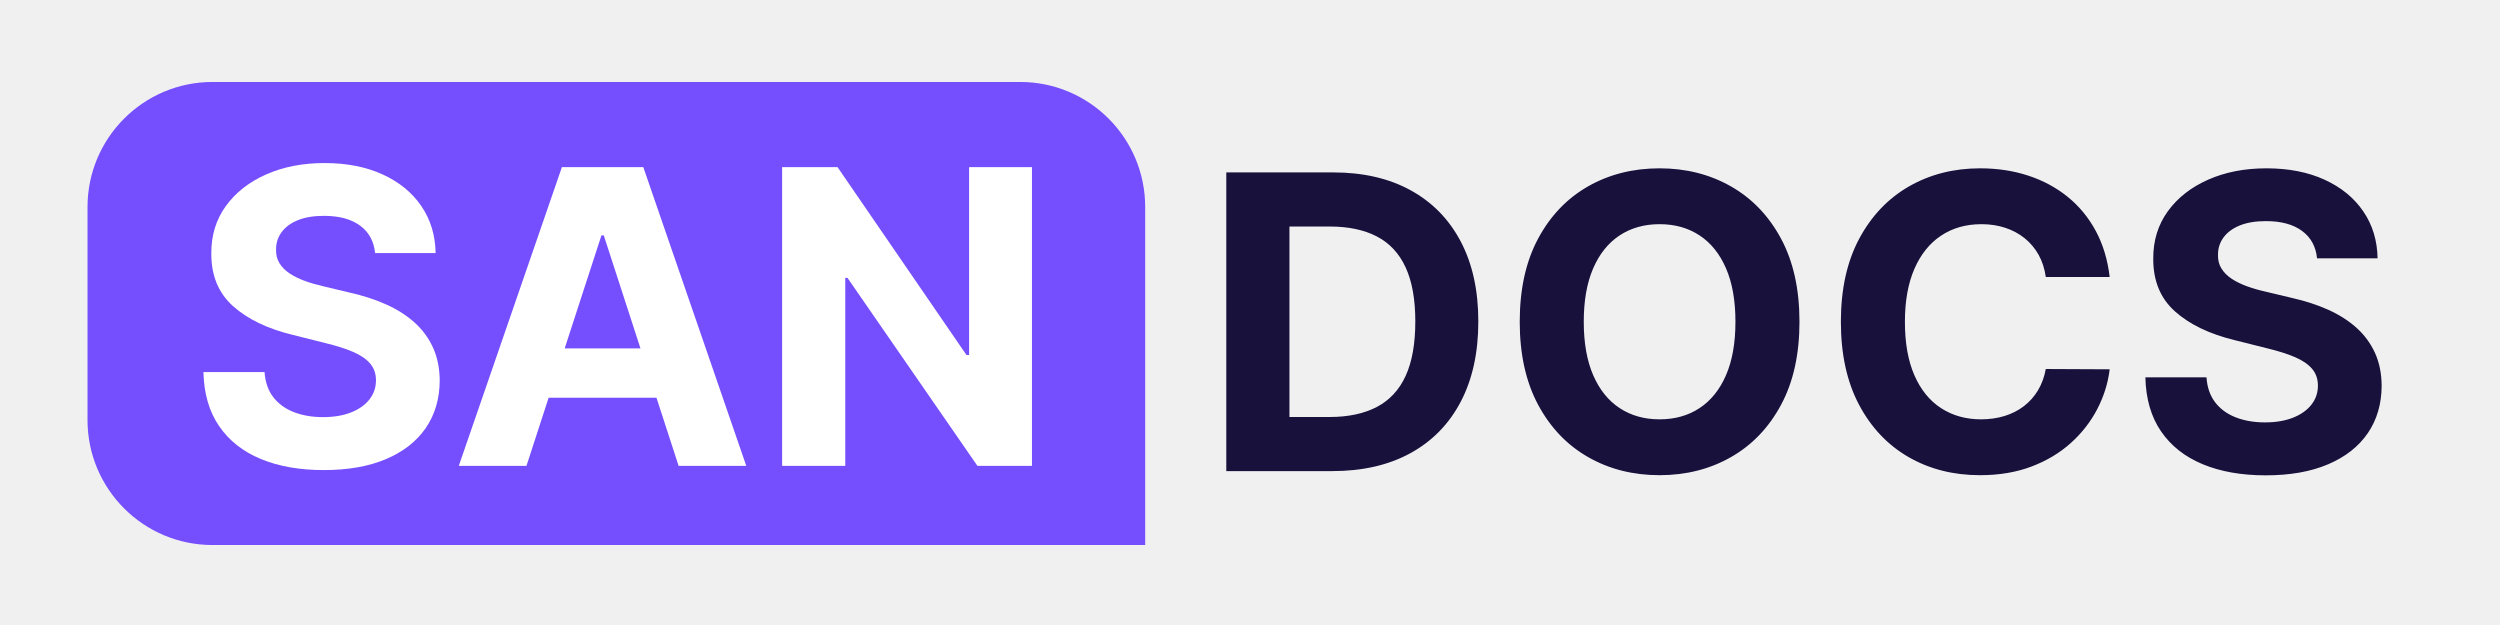
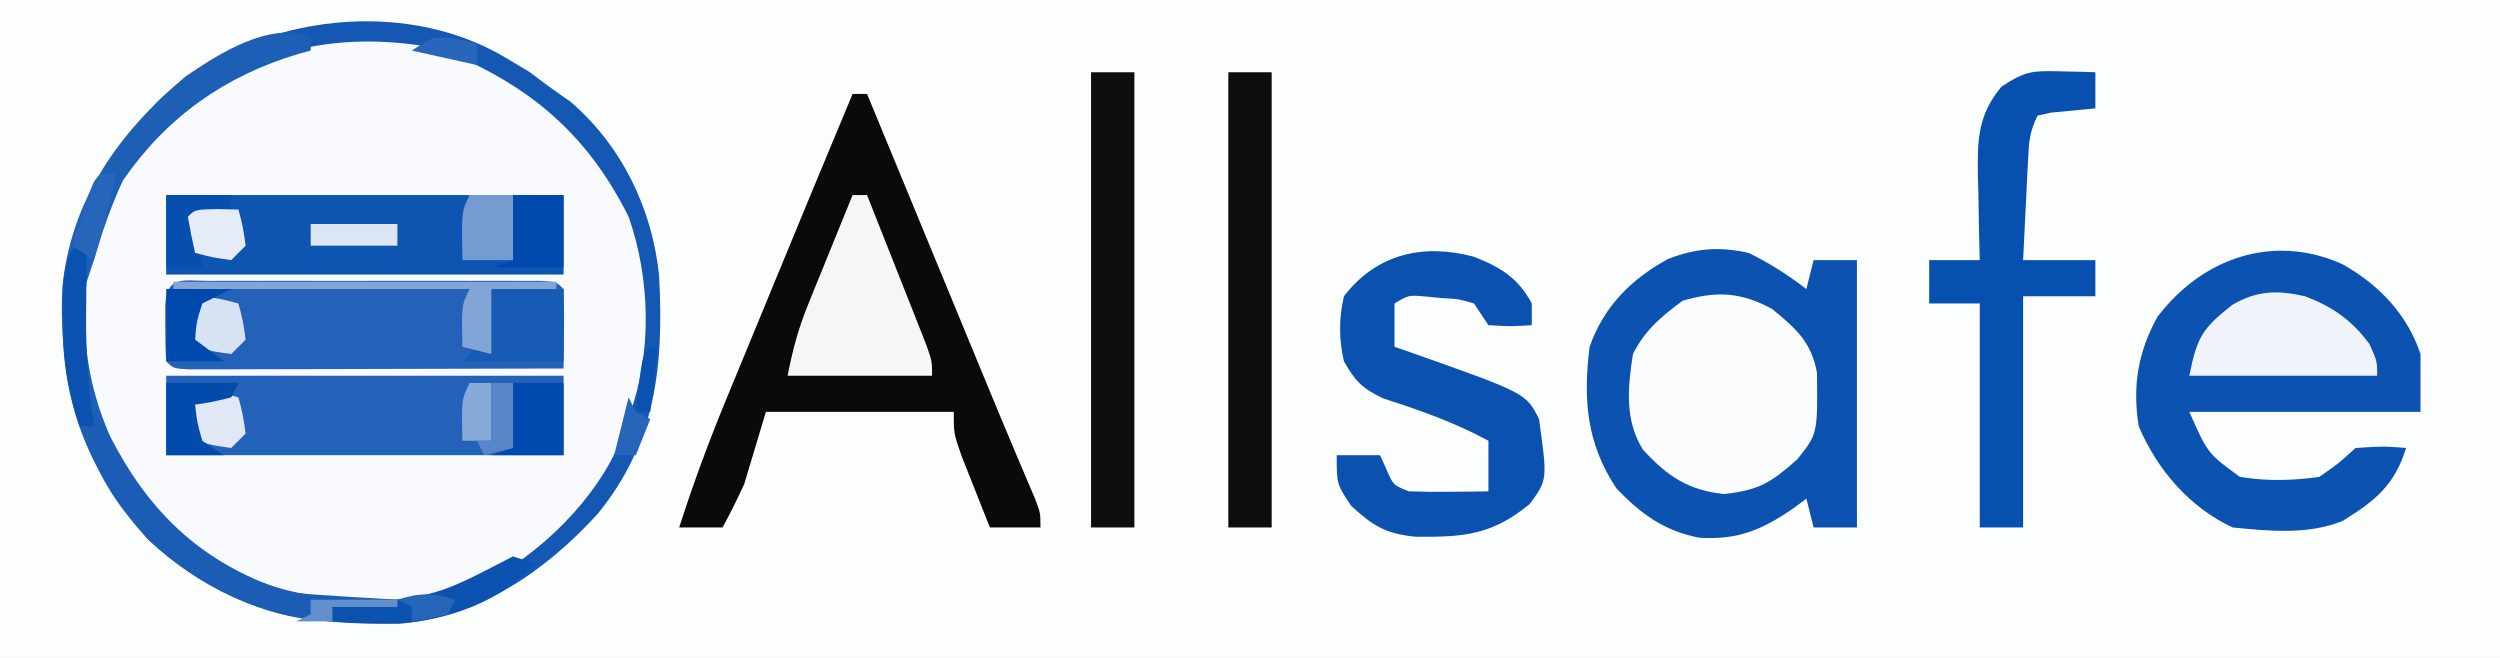
- <svg xmlns="http://www.w3.org/2000/svg" xmlns:ns1="https://boxy-svg.com" viewBox="100 80 280 70" width="120" height="30">
-   <path d="M123.802 89.181h90.459a14 14 0 0114 14v37.862H123.802a14 14 0 01-14-14v-23.862a14 14 0 0114-14z" ns1:shape="rect 109.802 89.181 118.459 51.862 14 14 0 14 1@6de59f53" paint-order="fill" fill="#754ffe" />
-   <path d="M142.011 108.341q-.196-1.977-1.682-3.071-1.487-1.095-4.035-1.095-1.732 0-2.924.482-1.193.482-1.822 1.332-.629.849-.629 1.927-.032.899.384 1.568.417.67 1.152 1.152.735.482 1.699.833.964.351 2.058.596l3.006.719q2.189.49 4.018 1.307 1.83.817 3.169 2.009 1.34 1.193 2.083 2.81.743 1.617.76 3.708-.017 3.071-1.56 5.317-1.544 2.246-4.444 3.479-2.899 1.234-6.983 1.234-4.051 0-7.049-1.242-2.997-1.241-4.671-3.683-1.675-2.442-1.756-6.053h6.844q.114 1.683.972 2.802t2.303 1.682q1.446.564 3.275.564 1.797 0 3.129-.523 1.331-.522 2.066-1.454.735-.931.735-2.139 0-1.128-.661-1.895-.662-.768-1.928-1.307-1.266-.539-3.096-.98l-3.642-.915q-4.231-1.029-6.681-3.218-2.451-2.189-2.434-5.897-.017-3.038 1.625-5.309 1.642-2.271 4.517-3.545 2.875-1.274 6.534-1.274 3.724 0 6.509 1.274 2.786 1.274 4.337 3.545 1.552 2.271 1.601 5.26zM158.965 132.174h-7.58l11.549-33.455h9.115l11.533 33.455h-7.579l-8.38-25.81h-.262zm-.474-13.15h17.904v5.521h-17.904zM215.579 98.719v33.455h-6.109l-14.555-21.056h-.245v21.056h-7.073V98.719h6.207l14.441 21.04h.294v-21.04z" style="white-space:pre" fill="#fff" />
-   <path d="M249.204 132.764h-11.859V99.309h11.957q5.048 0 8.69 2.002 3.643 2.001 5.612 5.741 1.968 3.741 1.968 8.952 0 5.227-1.968 8.984-1.969 3.758-5.636 5.767-3.667 2.009-8.764 2.009zm-4.786-6.06h4.492q3.136 0 5.284-1.119 2.149-1.119 3.235-3.48 1.086-2.36 1.086-6.101 0-3.708-1.086-6.06-1.086-2.353-3.226-3.463-2.14-1.111-5.277-1.111h-4.508zM301.541 116.037q0 5.472-2.067 9.311-2.066 3.839-5.619 5.856t-7.98 2.017q-4.459 0-8.004-2.025-3.545-2.026-5.603-5.865-2.058-3.838-2.058-9.294 0-5.473 2.058-9.311 2.058-3.839 5.603-5.857 3.545-2.017 8.004-2.017 4.427 0 7.98 2.017 3.553 2.018 5.619 5.857 2.067 3.838 2.067 9.311zm-7.171 0q0-3.545-1.054-5.979t-2.965-3.692q-1.911-1.258-4.476-1.258-2.564 0-4.476 1.258-1.911 1.258-2.964 3.692-1.054 2.434-1.054 5.979 0 3.544 1.054 5.978 1.053 2.434 2.964 3.692 1.912 1.258 4.476 1.258 2.565 0 4.476-1.258t2.965-3.692q1.054-2.434 1.054-5.978zM336.284 111.022h-7.155q-.196-1.389-.8-2.475-.604-1.086-1.552-1.854-.947-.768-2.181-1.176-1.233-.409-2.67-.409-2.598 0-4.525 1.283-1.928 1.282-2.99 3.724-1.061 2.442-1.061 5.922 0 3.577 1.07 6.011t2.997 3.676q1.928 1.241 4.46 1.241 1.421 0 2.638-.376 1.217-.375 2.164-1.102.948-.727 1.577-1.773.628-1.045.873-2.385l7.155.033q-.277 2.303-1.38 4.435-1.103 2.132-2.957 3.806-1.854 1.675-4.41 2.646-2.557.972-5.775.972-4.476 0-7.996-2.025-3.52-2.026-5.554-5.865-2.034-3.838-2.034-9.294 0-5.473 2.059-9.311 2.058-3.839 5.586-5.857 3.529-2.017 7.939-2.017 2.908 0 5.399.817t4.419 2.377q1.927 1.56 3.144 3.814t1.56 5.162zM359.509 108.931q-.196-1.977-1.683-3.071-1.486-1.095-4.035-1.095-1.731 0-2.924.482-1.192.482-1.821 1.332-.629.849-.629 1.927-.033.899.384 1.568.417.67 1.152 1.152.735.482 1.699.833.963.351 2.058.596l3.005.719q2.189.49 4.019 1.307 1.829.817 3.169 2.009 1.339 1.193 2.083 2.81.743 1.617.759 3.708-.016 3.071-1.56 5.317-1.543 2.246-4.443 3.479-2.899 1.234-6.983 1.234-4.051 0-7.049-1.242-2.997-1.241-4.672-3.683-1.674-2.442-1.756-6.053h6.845q.114 1.683.972 2.802.857 1.119 2.303 1.682 1.446.564 3.275.564 1.797 0 3.128-.523 1.332-.522 2.067-1.454.735-.931.735-2.139 0-1.128-.662-1.895-.661-.768-1.927-1.307-1.266-.539-3.096-.98l-3.643-.915q-4.23-1.029-6.681-3.218-2.45-2.189-2.434-5.897-.016-3.038 1.626-5.309 1.641-2.271 4.516-3.545t6.534-1.274q3.725 0 6.51 1.274 2.785 1.274 4.337 3.545 1.552 2.271 1.601 5.26z" style="white-space:pre" fill="#18113c" />
+ <svg xmlns="http://www.w3.org/2000/svg" version="1.1" width="346" height="91">
+   <path d="M0 0 C114.18 0 228.36 0 346 0 C346 30.03 346 60.06 346 91 C231.82 91 117.64 91 0 91 C0 60.97 0 30.94 0 0 Z " fill="#FCFDFD" transform="translate(0,0)" />
+   <path d="M0 0 C1.073 0.639 2.145 1.279 3.25 1.938 C4.611 2.958 4.611 2.958 6 4 C6.969 4.681 7.939 5.361 8.938 6.062 C16.056 12.148 20.286 20.927 21.217 30.148 C21.892 42.518 20.811 53.249 12.684 63.16 C5.439 71.078 -3.801 77.483 -14.809 78.273 C-27.882 78.681 -37.749 76.506 -48.035 67.875 C-56.199 60.084 -60.981 49.828 -61.293 38.518 C-61.422 24.891 -57.506 16.041 -48.191 6.062 C-36.071 -5.63 -14.756 -8.835 0 0 Z " fill="#F8FAFD" transform="translate(70,8)" />
+   <path d="M0 0 C2.893 1.396 5.449 3.054 8 5 C8.33 3.68 8.66 2.36 9 1 C10.98 1 12.96 1 15 1 C15 13.21 15 25.42 15 38 C13.02 38 11.04 38 9 38 C8.67 36.68 8.34 35.36 8 34 C7.29 34.541 7.29 34.541 6.566 35.094 C2.089 38.236 -1.31 39.764 -6.828 39.422 C-11.653 38.485 -14.928 36.13 -18.312 32.562 C-22.429 26.312 -22.905 20.336 -22 13 C-20.035 7.424 -16.3 3.685 -11.172 0.852 C-7.348 -0.648 -4.007 -0.903 0 0 Z " fill="#0C52B0" transform="translate(242,35)" />
+   <path d="M0 0 C0.66 0 1.32 0 2 0 C2.227 0.55 2.454 1.099 2.688 1.666 C5.073 7.442 7.458 13.218 9.843 18.994 C10.73 21.143 11.618 23.292 12.505 25.441 C13.367 27.529 14.229 29.617 15.092 31.705 C15.929 33.733 16.766 35.762 17.603 37.79 C19.298 41.897 20.995 46.002 22.729 50.092 C23.186 51.17 23.643 52.248 24.113 53.359 C24.489 54.236 24.864 55.112 25.251 56.015 C26 58 26 58 26 60 C23.69 60 21.38 60 19 60 C18.161 57.898 17.329 55.794 16.5 53.688 C16.036 52.516 15.572 51.344 15.094 50.137 C14 47 14 47 14 44 C5.42 44 -3.16 44 -12 44 C-12.99 47.3 -13.98 50.6 -15 54 C-15.944 56.027 -16.918 58.043 -18 60 C-19.98 60 -21.96 60 -24 60 C-22.044 53.889 -19.84 47.938 -17.383 42.012 C-17.044 41.187 -16.705 40.363 -16.355 39.513 C-15.281 36.904 -14.203 34.296 -13.125 31.688 C-12.41 29.951 -11.695 28.215 -10.98 26.479 C-7.342 17.643 -3.686 8.816 0 0 Z " fill="#0A0A0A" transform="translate(118,13)" />
+   <path d="M0 0 C5.047 2.826 8.977 6.93 10.812 12.438 C10.812 15.078 10.812 17.718 10.812 20.438 C0.253 20.438 -10.307 20.438 -21.188 20.438 C-18.636 26.196 -18.636 26.196 -14.188 29.438 C-10.481 30.051 -6.905 29.965 -3.188 29.438 C-0.455 27.519 -0.455 27.519 1.812 25.438 C5.625 25.188 5.625 25.188 8.812 25.438 C7.243 30.574 4.525 32.763 0.047 35.527 C-4.733 37.475 -10.135 36.941 -15.188 36.438 C-21.118 33.684 -25.625 28.47 -28.188 22.438 C-29.076 16.942 -28.305 12.148 -25.598 7.297 C-19.396 -0.88 -9.552 -4.298 0 0 Z " fill="#0C52B1" transform="translate(324.1875,36.5625)" />
+   <path d="M0 0 C1.587 -0.005 1.587 -0.005 3.205 -0.01 C4.932 -0.007 4.932 -0.007 6.693 -0.003 C8.452 -0.005 8.452 -0.005 10.247 -0.006 C12.732 -0.007 15.217 -0.005 17.702 -0.001 C21.521 0.004 25.339 -0.001 29.158 -0.007 C31.566 -0.007 33.973 -0.005 36.381 -0.003 C38.107 -0.006 38.107 -0.006 39.869 -0.01 C40.927 -0.006 41.984 -0.003 43.074 0 C44.479 0.001 44.479 0.001 45.911 0.002 C48.037 0.129 48.037 0.129 49.037 1.129 C49.109 2.982 49.121 4.838 49.1 6.692 C49.091 7.704 49.082 8.716 49.072 9.758 C49.061 10.541 49.049 11.323 49.037 12.129 C41.365 12.155 33.693 12.172 26.021 12.184 C23.408 12.189 20.796 12.196 18.184 12.205 C14.438 12.217 10.693 12.223 6.947 12.227 C5.771 12.232 4.595 12.237 3.384 12.243 C2.303 12.243 1.221 12.243 0.108 12.243 C-0.849 12.245 -1.807 12.247 -2.793 12.25 C-4.963 12.129 -4.963 12.129 -5.963 11.129 C-6.061 9.465 -6.093 7.797 -6.088 6.129 C-6.09 5.222 -6.093 4.314 -6.096 3.379 C-5.848 -0.811 -3.679 0.003 0 0 Z " fill="#2362B8" transform="translate(28.96289,38.87061)" />
+   <path d="M0 0 C1.073 0.639 2.145 1.279 3.25 1.938 C4.611 2.958 4.611 2.958 6 4 C6.969 4.681 7.939 5.361 8.938 6.062 C16.056 12.148 20.286 20.927 21.217 30.148 C21.892 42.518 20.811 53.249 12.684 63.16 C5.439 71.078 -3.801 77.483 -14.809 78.273 C-27.882 78.681 -37.749 76.506 -48.035 67.875 C-56.199 60.084 -60.981 49.828 -61.293 38.518 C-61.422 24.891 -57.506 16.041 -48.191 6.062 C-36.071 -5.63 -14.756 -8.835 0 0 Z M-50.434 12.016 C-57.468 20.927 -60.302 31.809 -59 43 C-55.826 54.798 -49.636 65.013 -38.883 71.223 C-28.796 76.377 -15.809 77.004 -4.938 73.562 C3.239 69.996 11.363 62.509 15.23 54.43 C15.546 53.587 15.862 52.744 16.188 51.875 C16.511 51.027 16.835 50.179 17.168 49.305 C20.25 40.767 20.018 30.61 17 22 C11.088 10.176 2.904 3.561 -9.125 -1.25 C-25.589 -4.437 -38.933 -0.045 -50.434 12.016 Z " fill="#1558B3" transform="translate(70,8)" />
+   <path d="M0 0 C18.15 0 36.3 0 55 0 C55 3.63 55 7.26 55 11 C36.85 11 18.7 11 0 11 C0 7.37 0 3.74 0 0 Z " fill="#2362B8" transform="translate(23,52)" />
+   <path d="M0 0 C18.15 0 36.3 0 55 0 C55 3.63 55 7.26 55 11 C36.85 11 18.7 11 0 11 C0 7.37 0 3.74 0 0 Z " fill="#0E54B1" transform="translate(23,27)" />
+   <path d="M0 0 C3.282 2.686 5.446 4.574 6.219 8.836 C6.314 17.296 6.314 17.296 3.5 20.812 C-0.15 24.048 -1.771 25.086 -6.625 25.625 C-11.623 25.108 -14.538 23.133 -17.891 19.445 C-20.412 15.374 -19.97 10.86 -19.25 6.25 C-17.632 2.994 -15.302 1.022 -12.375 -1.125 C-7.673 -2.508 -4.319 -2.326 0 0 Z " fill="#FAFCFD" transform="translate(245.25,42.75)" />
+   <path d="M0 0 C3.69 1.445 6.15 2.942 8.023 6.469 C8.023 7.459 8.023 8.449 8.023 9.469 C5.148 9.656 5.148 9.656 2.023 9.469 C1.363 8.479 0.703 7.489 0.023 6.469 C-2.1 5.851 -2.1 5.851 -4.477 5.719 C-5.271 5.641 -6.065 5.564 -6.883 5.484 C-9.037 5.31 -9.037 5.31 -10.977 6.469 C-10.977 8.449 -10.977 10.429 -10.977 12.469 C-10.275 12.711 -9.574 12.953 -8.852 13.203 C7.231 18.885 7.231 18.885 9.023 22.469 C10.197 30.865 10.197 30.865 7.754 34.203 C2.516 38.536 -1.399 38.805 -7.984 38.758 C-12.182 38.352 -13.902 37.3 -16.977 34.469 C-18.977 31.469 -18.977 31.469 -18.977 27.469 C-16.997 27.469 -15.017 27.469 -12.977 27.469 C-12.688 28.108 -12.399 28.747 -12.102 29.406 C-11.148 31.621 -11.148 31.621 -8.977 32.469 C-7.103 32.539 -5.227 32.553 -3.352 32.531 C-2.349 32.522 -1.346 32.513 -0.312 32.504 C0.458 32.492 1.229 32.481 2.023 32.469 C2.023 30.159 2.023 27.849 2.023 25.469 C-2.659 22.938 -7.418 21.249 -12.488 19.629 C-15.363 18.289 -16.435 17.221 -17.977 14.469 C-18.692 11.37 -18.679 8.572 -17.977 5.469 C-13.447 -0.418 -6.969 -1.873 0 0 Z " fill="#0B51B0" transform="translate(203.9766,35.53125)" />
+   <path d="M0 0 C0.901 0.018 1.802 0.036 2.73 0.055 C3.418 0.078 4.105 0.101 4.812 0.125 C4.812 1.775 4.812 3.425 4.812 5.125 C1.736 5.418 1.736 5.418 -1.34 5.711 C-1.95 5.848 -2.559 5.984 -3.188 6.125 C-4.306 8.361 -4.381 9.774 -4.504 12.258 C-4.546 13.063 -4.588 13.869 -4.631 14.699 C-4.69 15.962 -4.69 15.962 -4.75 17.25 C-4.793 18.099 -4.836 18.949 -4.881 19.824 C-4.987 21.924 -5.088 24.025 -5.188 26.125 C-1.887 26.125 1.413 26.125 4.812 26.125 C4.812 27.775 4.812 29.425 4.812 31.125 C1.512 31.125 -1.788 31.125 -5.188 31.125 C-5.188 41.685 -5.188 52.245 -5.188 63.125 C-7.168 63.125 -9.148 63.125 -11.188 63.125 C-11.188 52.895 -11.188 42.665 -11.188 32.125 C-13.498 32.125 -15.807 32.125 -18.188 32.125 C-18.188 30.145 -18.188 28.165 -18.188 26.125 C-15.877 26.125 -13.568 26.125 -11.188 26.125 C-11.222 24.811 -11.257 23.498 -11.293 22.145 C-11.321 20.409 -11.348 18.673 -11.375 16.938 C-11.4 16.073 -11.425 15.209 -11.451 14.318 C-11.507 9.434 -11.453 6.045 -8.188 2.125 C-4.874 -0.084 -3.843 -0.1 0 0 Z " fill="#0850AF" transform="translate(285.1875,9.875)" />
+   <path d="M0 0 C1.98 0 3.96 0 6 0 C6 20.79 6 41.58 6 63 C4.02 63 2.04 63 0 63 C0 42.21 0 21.42 0 0 Z " fill="#0D0D0D" transform="translate(170,10)" />
+   <path d="M0 0 C1.98 0 3.96 0 6 0 C6 20.79 6 41.58 6 63 C4.02 63 2.04 63 0 63 C0 42.21 0 21.42 0 0 Z " fill="#0E0E0E" transform="translate(151,10)" />
+   <path d="M0 0 C0 0.66 0 1.32 0 2 C-0.818 2.22 -0.818 2.22 -1.652 2.445 C-11.823 5.47 -19.951 11.2 -26 20 C-27.662 23.589 -28.899 27.205 -30 31 C-30.33 31.99 -30.66 32.98 -31 34 C-32.203 44.828 -29.401 54.5 -23.188 63.438 C-17.041 70.885 -8.739 76.317 0.906 77.465 C4.601 77.751 8.296 77.902 12 78 C12 78.33 12 78.66 12 79 C9.03 79 6.06 79 3 79 C3 79.66 3 80.32 3 81 C-6.487 80.635 -15.577 76.176 -22.48 69.676 C-31.503 59.725 -34.978 48.131 -34.379 34.836 C-33.17 22.598 -26.591 13.358 -17.32 5.578 C-12.468 2.278 -5.825 -1.942 0 0 Z " fill="#1E5FB6" transform="translate(43,5)" />
+   <path d="M0 0 C0.66 0 1.32 0 2 0 C3.505 3.79 5.003 7.582 6.5 11.375 C7.144 12.995 7.144 12.995 7.801 14.648 C8.41 16.195 8.41 16.195 9.031 17.773 C9.408 18.727 9.785 19.68 10.174 20.662 C11 23 11 23 11 25 C4.4 25 -2.2 25 -9 25 C-8.263 21.313 -7.535 18.538 -6.152 15.137 C-5.616 13.807 -5.616 13.807 -5.068 12.451 C-4.509 11.083 -4.509 11.083 -3.938 9.688 C-3.56 8.756 -3.183 7.825 -2.795 6.865 C-1.867 4.575 -0.935 2.287 0 0 Z " fill="#F6F6F6" transform="translate(118,27)" />
+   <path d="M0 0 C3.822 1.442 6.481 3.296 8.938 6.625 C10 9 10 9 10 11 C1.42 11 -7.16 11 -16 11 C-14.906 5.53 -14.14 4.43 -10.027 1.176 C-6.625 -0.797 -3.787 -0.87 0 0 Z " fill="#F0F4FA" transform="translate(319,41)" />
+   <path d="M0 0 C2 3 2 3 3.227 5.234 C8.814 15.285 16.101 21.367 27 25 C29.566 25.227 32.117 25.416 34.688 25.562 C35.389 25.606 36.091 25.649 36.814 25.693 C38.543 25.799 40.271 25.9 42 26 C42 26.33 42 26.66 42 27 C39.03 27 36.06 27 33 27 C33 27.66 33 28.32 33 29 C23.502 28.635 14.471 24.167 7.531 17.703 C3.372 13.077 -0.266 8.304 -1 2 C-0.67 1.34 -0.34 0.68 0 0 Z " fill="#1B5DB5" transform="translate(13,57)" />
+   <path d="M0 0 C3.3 0 6.6 0 10 0 C10 3.3 10 6.6 10 10 C5.38 10 0.76 10 -4 10 C-3.34 9.34 -2.68 8.68 -2 8 C-1.34 8.33 -0.68 8.66 0 9 C0 6.03 0 3.06 0 0 Z " fill="#185BB4" transform="translate(68,40)" />
+   <path d="M0 0 C17.49 0 34.98 0 53 0 C53 0.33 53 0.66 53 1 C50.03 1 47.06 1 44 1 C44 3.97 44 6.94 44 10 C42.68 9.67 41.36 9.34 40 9 C39.875 3.25 39.875 3.25 41 1 C27.47 1 13.94 1 0 1 C0 0.67 0 0.34 0 0 Z " fill="#81A5D6" transform="translate(24,39)" />
+   <path d="M0 0 C2.31 0 4.62 0 7 0 C7 3.3 7 6.6 7 10 C3.7 10 0.4 10 -3 10 C-2.01 9.67 -1.02 9.34 0 9 C0 6.03 0 3.06 0 0 Z " fill="#004AAD" transform="translate(71,53)" />
+   <path d="M0 0 C2.31 0 4.62 0 7 0 C7 3.3 7 6.6 7 10 C3.7 10 0.4 10 -3 10 C-2.01 9.67 -1.02 9.34 0 9 C0 6.03 0 3.06 0 0 Z " fill="#004AAD" transform="translate(71,27)" />
+   <path d="M0 0 C0.99 0.33 1.98 0.66 3 1 C-1.604 6.268 -8.872 8.728 -15.68 9.32 C-18.802 9.313 -21.886 9.226 -25 9 C-25 8.34 -25 7.68 -25 7 C-23.784 6.853 -23.784 6.853 -22.543 6.703 C-10.458 5.451 -10.458 5.451 0 0 Z " fill="#0C52B0" transform="translate(71,77)" />
+   <path d="M0 0 C1.98 0 3.96 0 6 0 C6 2.97 6 5.94 6 9 C3.69 9 1.38 9 -1 9 C-1.125 2.25 -1.125 2.25 0 0 Z " fill="#749CD2" transform="translate(65,27)" />
+   <path d="M0 0 C0.33 0 0.66 0 1 0 C0.988 1.207 0.977 2.413 0.965 3.656 C0.955 5.271 0.946 6.885 0.938 8.5 C0.929 9.291 0.921 10.083 0.912 10.898 C0.891 16.028 1.261 20.923 2 26 C1.34 26 0.68 26 0 26 C-1.724 20.773 -2.311 16.238 -2.25 10.75 C-2.258 10.044 -2.265 9.337 -2.273 8.609 C-2.259 4.865 -2.127 3.191 0 0 Z " fill="#0B52B0" transform="translate(11,33)" />
+   <path d="M0 0 C2.625 0.375 2.625 0.375 5 1 C5.625 3.375 5.625 3.375 6 6 C5.34 6.66 4.68 7.32 4 8 C1.375 7.625 1.375 7.625 -1 7 C-1.625 4.625 -1.625 4.625 -2 2 C-1.34 1.34 -0.68 0.68 0 0 Z " fill="#DFE8F4" transform="translate(28,54)" />
+   <path d="M0 0 C2.625 0.375 2.625 0.375 5 1 C5.625 3.375 5.625 3.375 6 6 C5.34 6.66 4.68 7.32 4 8 C1.375 7.625 1.375 7.625 -1 7 C-1.625 4.625 -1.625 4.625 -2 2 C-1.34 1.34 -0.68 0.68 0 0 Z " fill="#D7E3F2" transform="translate(28,41)" />
+   <path d="M0 0 C3.3 0 6.6 0 10 0 C9.67 0.66 9.34 1.32 9 2 C6.438 2.625 6.438 2.625 4 3 C4.27 5.437 4.27 5.437 5 8 C5.99 8.66 6.98 9.32 8 10 C5.36 10 2.72 10 0 10 C0 6.7 0 3.4 0 0 Z " fill="#024BAD" transform="translate(23,53)" />
+   <path d="M0 0 C2.97 0 5.94 0 9 0 C9 0.66 9 1.32 9 2 C7.35 2.33 5.7 2.66 4 3 C4.33 5.31 4.66 7.62 5 10 C3.35 10 1.7 10 0 10 C0 6.7 0 3.4 0 0 Z " fill="#074FAF" transform="translate(23,27)" />
+   <path d="M0 0 C2.97 0 5.94 0 9 0 C7.02 0.99 7.02 0.99 5 2 C4.188 4.555 4.188 4.555 4 7 C5.32 7.99 6.64 8.98 8 10 C5.36 10 2.72 10 0 10 C0 6.7 0 3.4 0 0 Z " fill="#004AAD" transform="translate(23,40)" />
+   <path d="M0 0 C1.454 0.031 1.454 0.031 2.938 0.062 C3.562 2.438 3.562 2.438 3.938 5.062 C3.277 5.723 2.618 6.383 1.938 7.062 C-0.688 6.688 -0.688 6.688 -3.062 6.062 C-3.445 4.406 -3.776 2.738 -4.062 1.062 C-3.062 0.062 -3.062 0.062 0 0 Z " fill="#E5ECF6" transform="translate(30.0625,28.9375)" />
+   <path d="M0 0 C3.96 0 7.92 0 12 0 C12 0.99 12 1.98 12 3 C8.04 3 4.08 3 0 3 C0 2.01 0 1.02 0 0 Z " fill="#DBE5F3" transform="translate(43,31)" />
+   <path d="M0 0 C0.99 0 1.98 0 3 0 C3 2.64 3 5.28 3 8 C1.68 8 0.36 8 -1 8 C-1.125 2.25 -1.125 2.25 0 0 Z " fill="#87AAD8" transform="translate(65,53)" />
+   <path d="M0 0 C0.99 0 1.98 0 3 0 C3 2.97 3 5.94 3 9 C1.68 9.33 0.36 9.66 -1 10 C-1.33 9.34 -1.66 8.68 -2 8 C-1.34 8 -0.68 8 0 8 C0 5.36 0 2.72 0 0 Z " fill="#5787C8" transform="translate(68,53)" />
+   <path d="M0 0 C0.66 0 1.32 0 2 0 C1.257 4.084 0.171 8.019 -1 12 C-1.99 11.34 -2.98 10.68 -4 10 C-3.524 8.52 -3.044 7.041 -2.562 5.562 C-2.296 4.739 -2.029 3.915 -1.754 3.066 C-1 1 -1 1 0 0 Z " fill="#2665B9" transform="translate(14,24)" />
+   <path d="M0 0 C3.96 0 7.92 0 12 0 C12 0.33 12 0.66 12 1 C9.03 1 6.06 1 3 1 C3 1.66 3 2.32 3 3 C1.35 3 -0.3 3 -2 3 C-1.34 2.67 -0.68 2.34 0 2 C0 1.34 0 0.68 0 0 Z " fill="#6390CD" transform="translate(43,83)" />
+   <path d="M0 0 C0.928 0.206 1.856 0.412 2.812 0.625 C2.812 1.615 2.812 2.605 2.812 3.625 C-1.643 2.635 -1.643 2.635 -6.188 1.625 C-3.188 -0.375 -3.188 -0.375 0 0 Z " fill="#2766B9" transform="translate(63.1875,5.375)" />
+   <path d="M0 0 C0.33 0 0.66 0 1 0 C0.67 2.97 0.34 5.94 0 9 C-0.66 9 -1.32 9 -2 9 C-1.125 1.125 -1.125 1.125 0 0 Z " fill="#0A51B0" transform="translate(90,48)" />
+   <path d="M0 0 C-0.33 0.66 -0.66 1.32 -1 2 C-3.562 2.625 -3.562 2.625 -6 3 C-6 2.34 -6 1.68 -6 1 C-6.66 0.67 -7.32 0.34 -8 0 C-4.947 -0.981 -3.053 -0.981 0 0 Z " fill="#2765B9" transform="translate(63,83)" />
+   <path d="M0 0 C0.33 0.66 0.66 1.32 1 2 C1.66 2.33 2.32 2.66 3 3 C2.34 4.65 1.68 6.3 1 8 C0.01 8 -0.98 8 -2 8 C-1.34 5.36 -0.68 2.72 0 0 Z " fill="#2665B9" transform="translate(87,55)" />
</svg>
